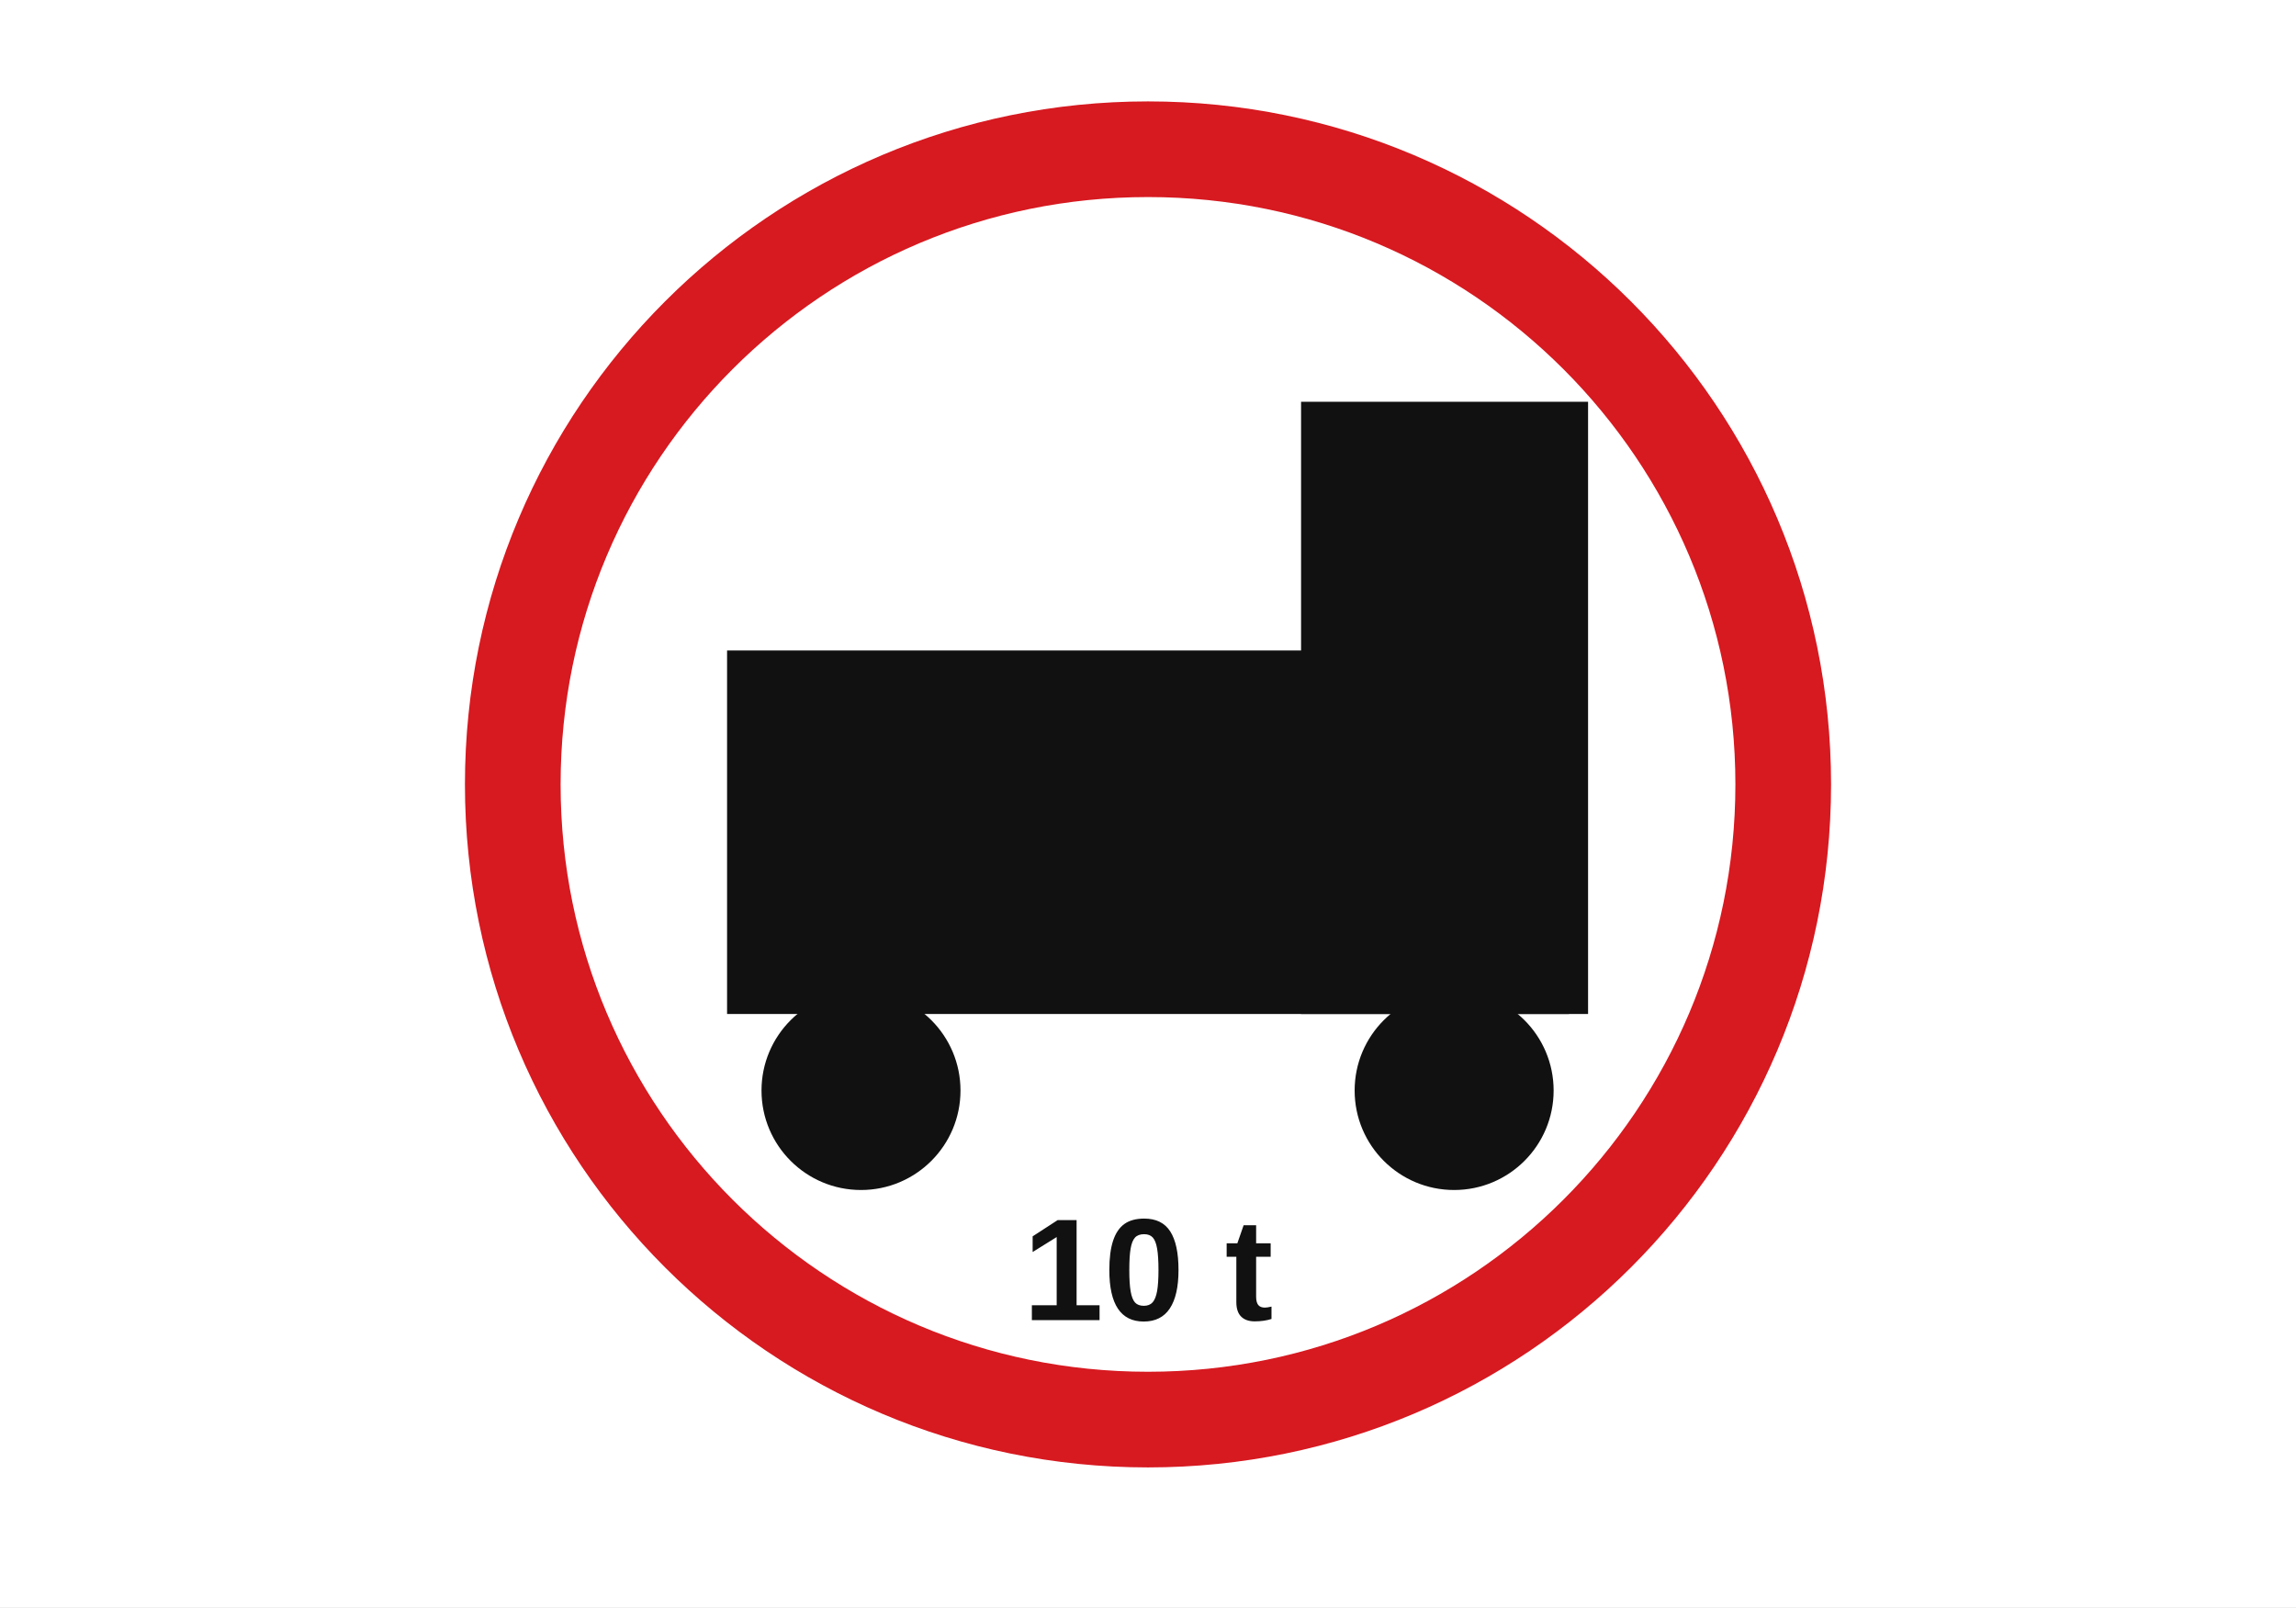
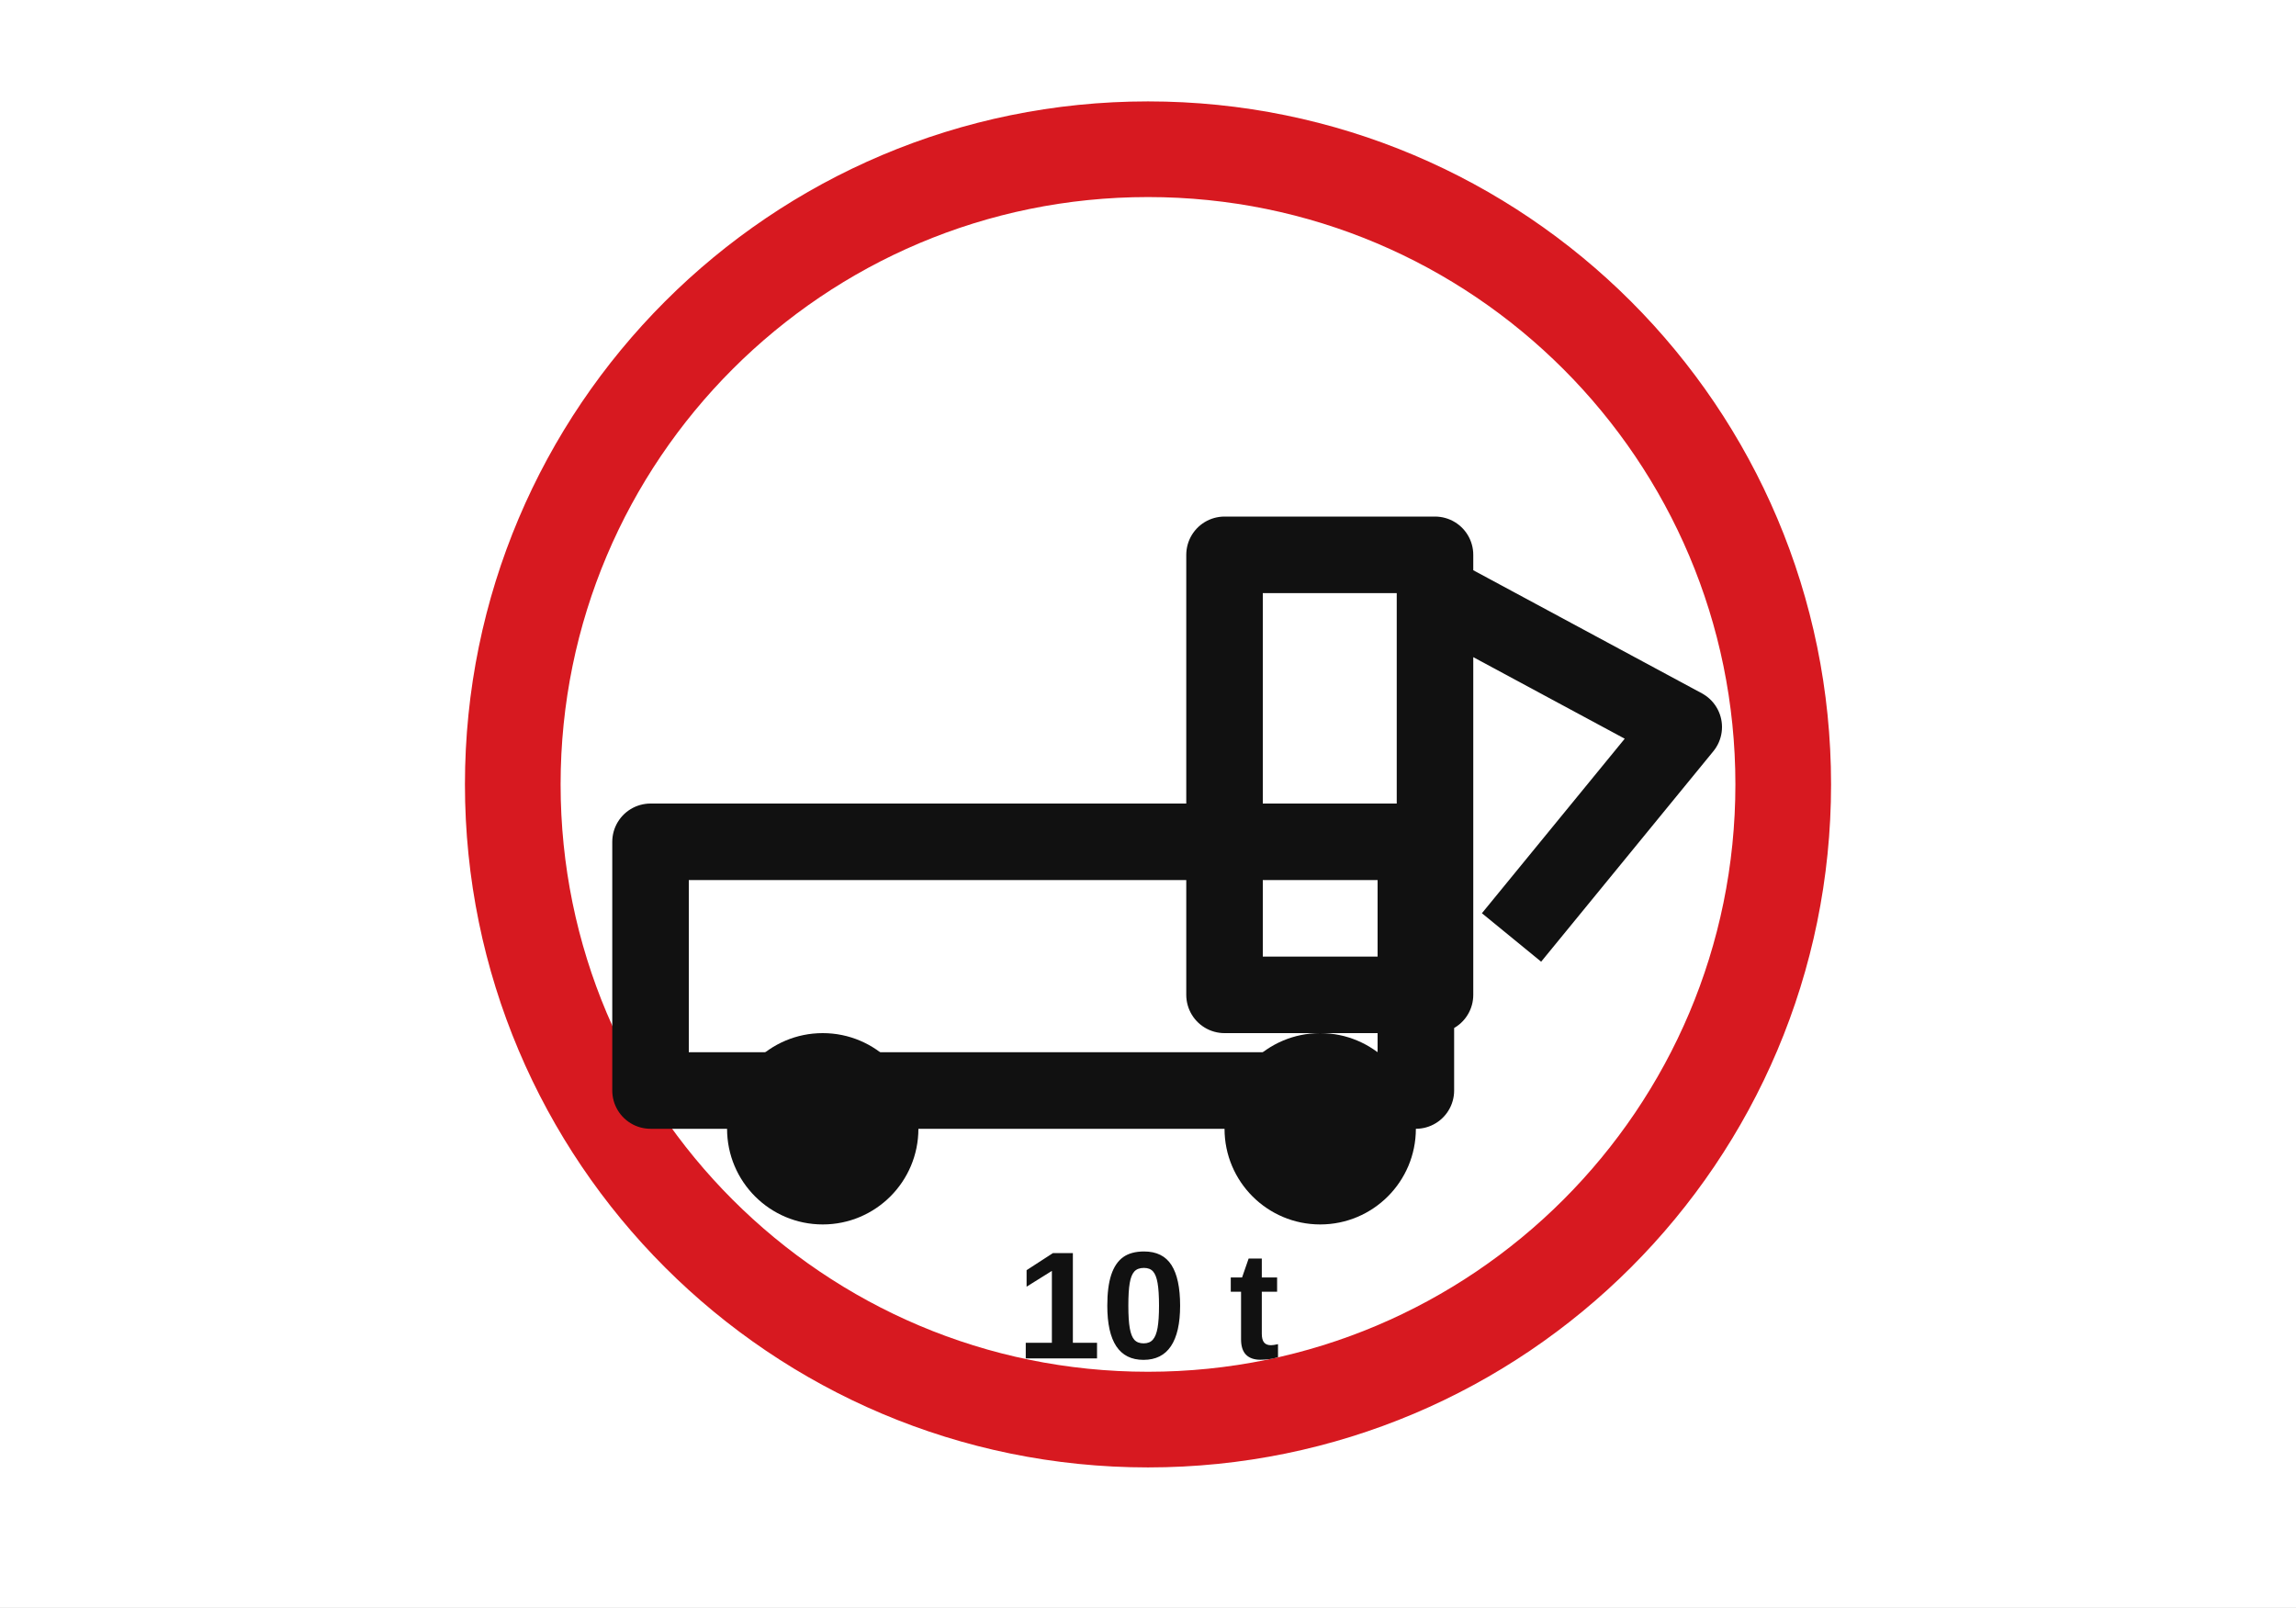
<svg xmlns="http://www.w3.org/2000/svg" viewBox="0 0 600 420">
  <rect width="600" height="420" fill="#fff" />
  <circle cx="300" cy="205" r="166" fill="#fff" stroke="#d71920" stroke-width="25" />
-   <path d="M190 170h220v95H190z" fill="#111" />
-   <rect x="340" y="105" width="75" height="160" fill="#111" />
-   <circle cx="225" cy="285" r="26" fill="#111" />
-   <circle cx="380" cy="285" r="26" fill="#111" />
-   <text x="300" y="345" text-anchor="middle" font-family="Arial,sans-serif" font-size="38" font-weight="800" fill="#111">10 t</text>
+   <path d="M170 220h200v65H170zM320 145h55v115h-55zM375 155l65 35-45 55" fill="none" stroke="#111" stroke-width="20" stroke-linejoin="round" />
+   <circle cx="215" cy="295" r="25" fill="#111" />
+   <circle cx="345" cy="295" r="25" fill="#111" />
+   <text x="300" y="355" text-anchor="middle" font-family="Arial" font-size="40" font-weight="800" fill="#111">10 t</text>
</svg>
